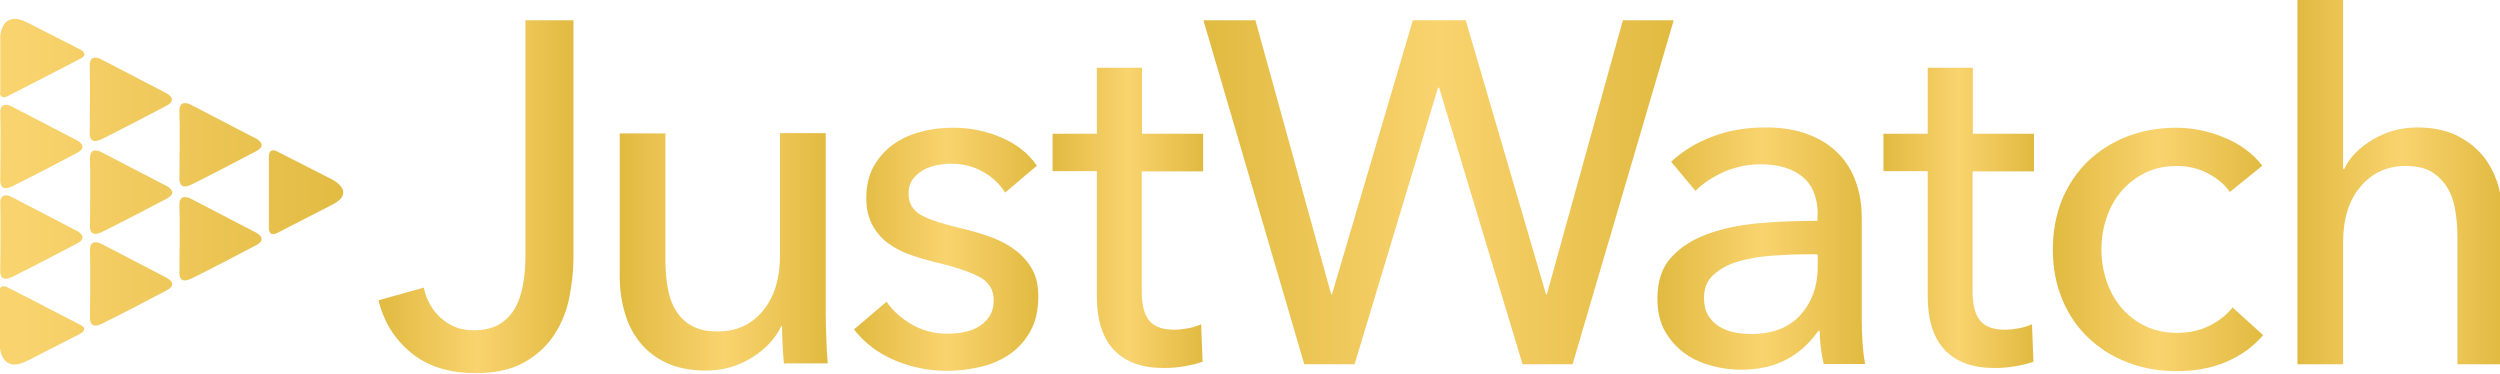
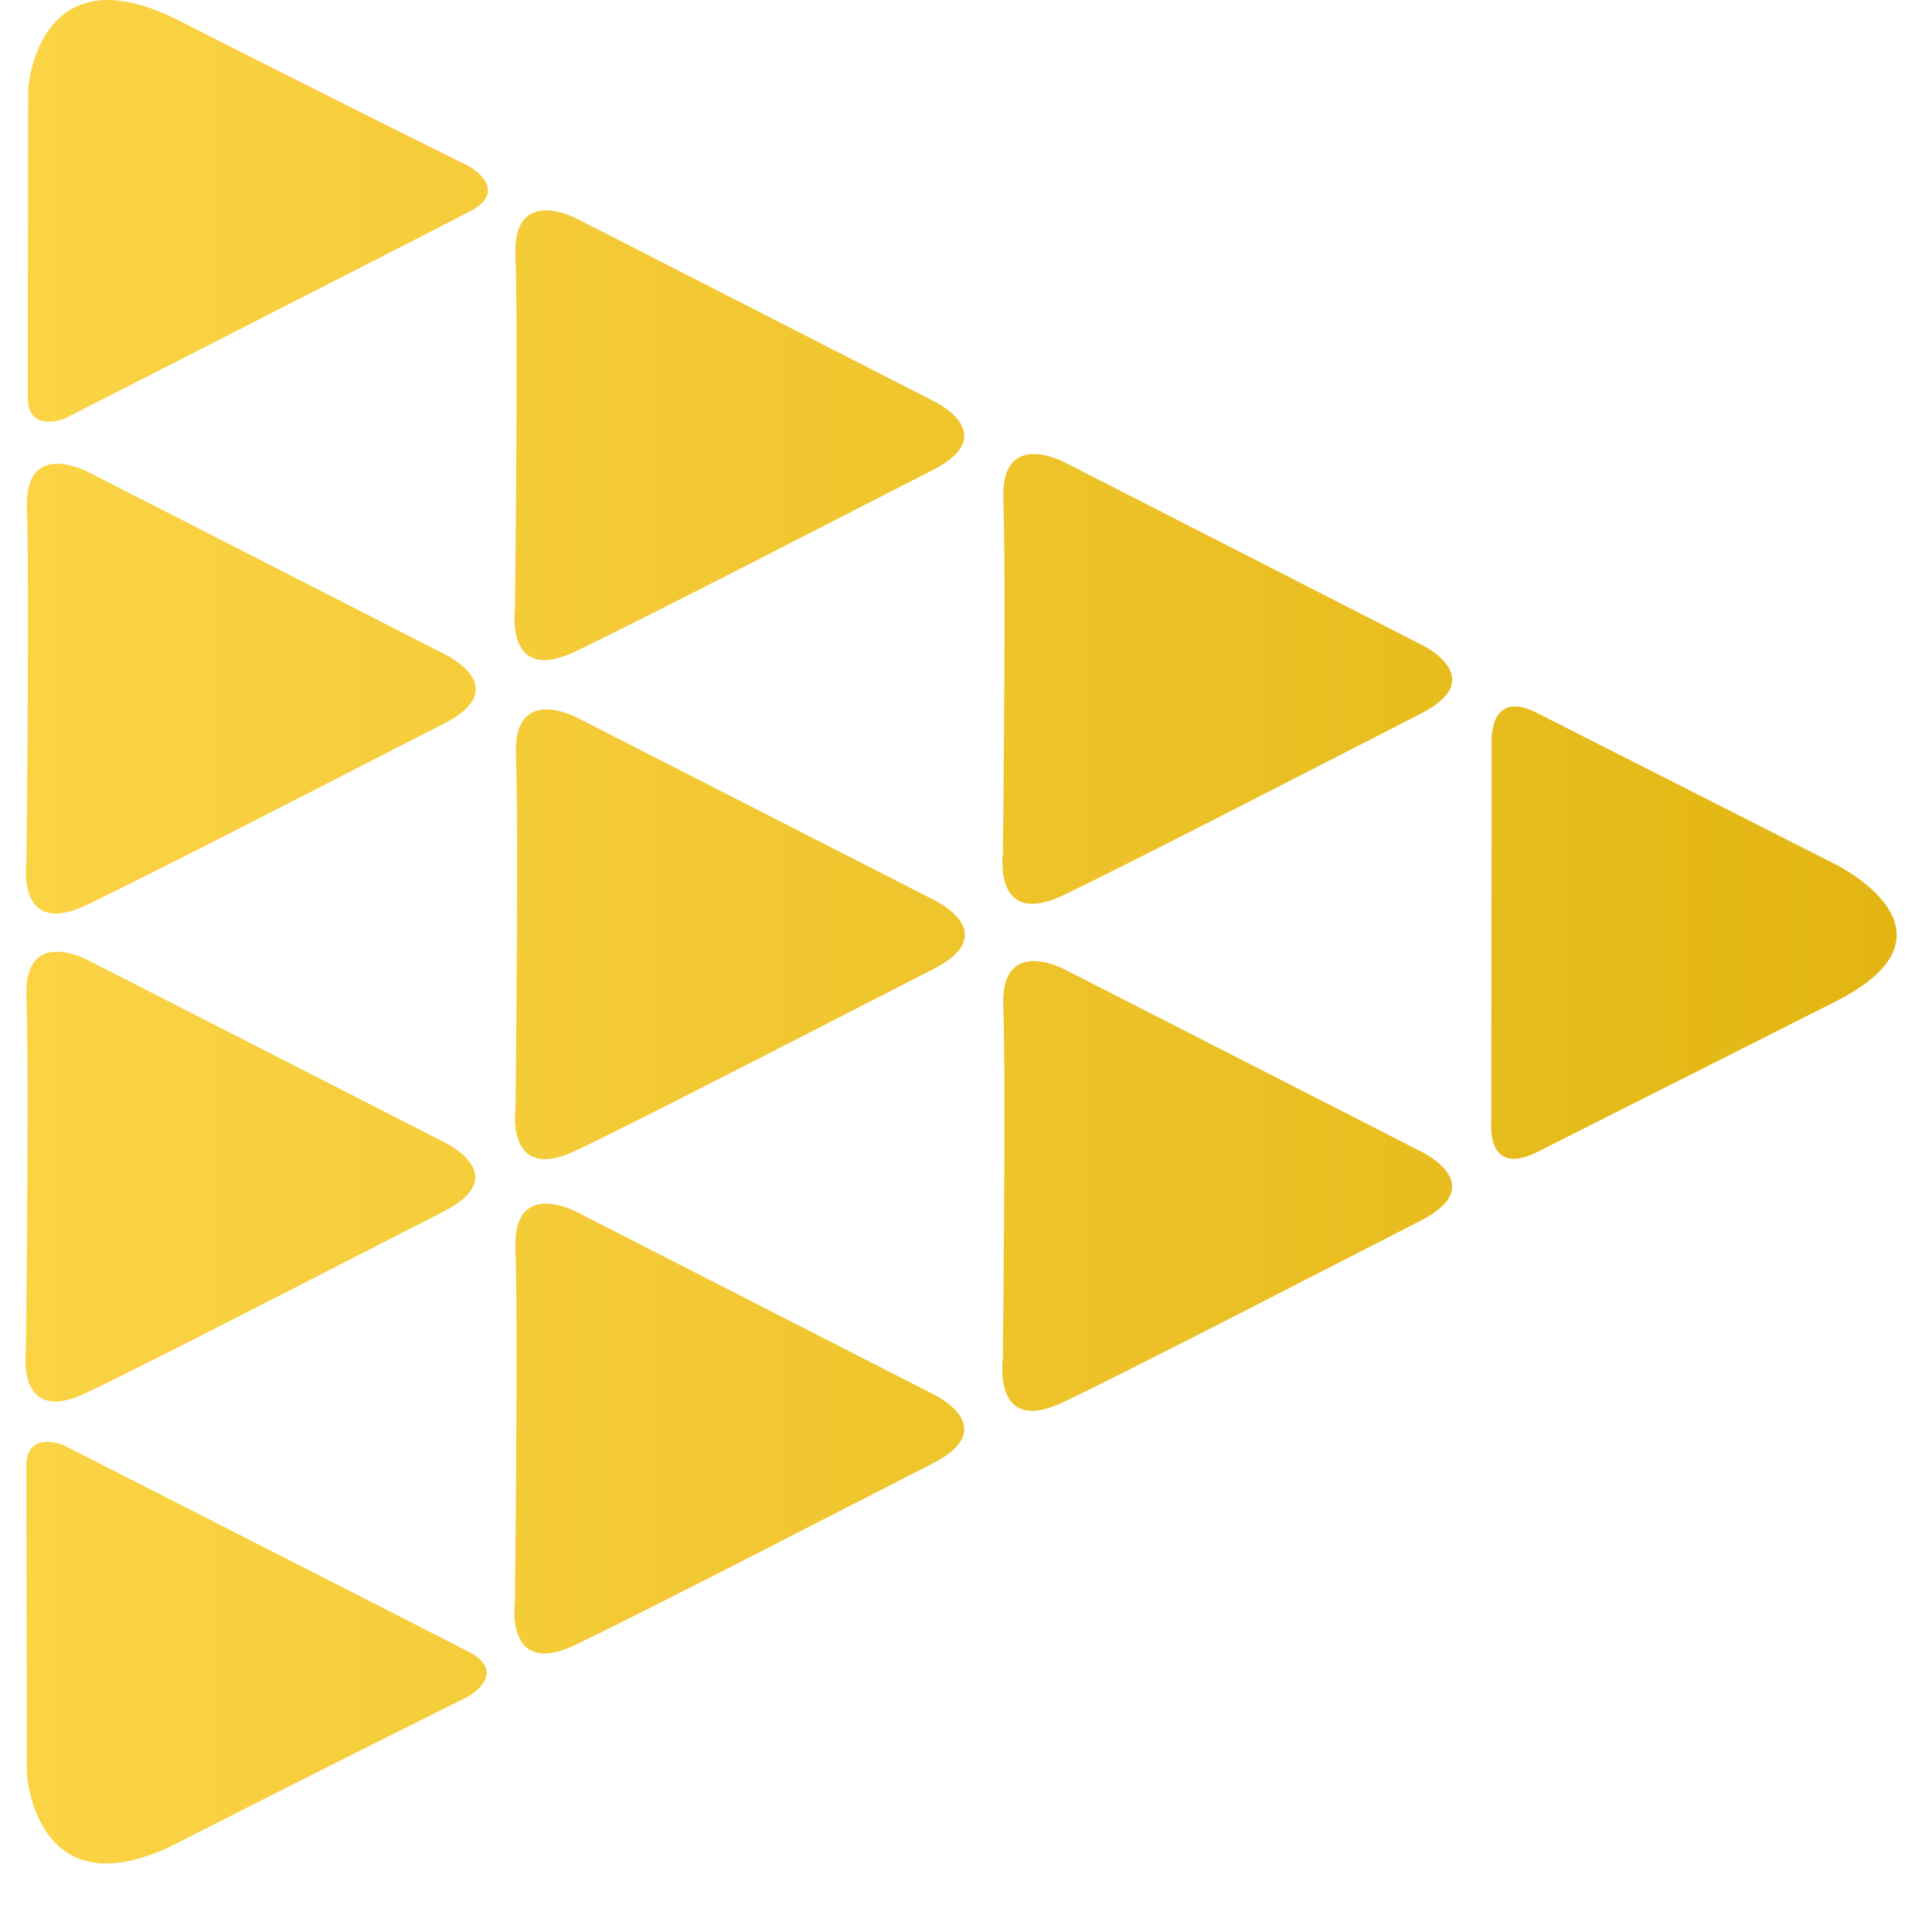
- <svg xmlns="http://www.w3.org/2000/svg" xmlns:xlink="http://www.w3.org/1999/xlink" xml:space="preserve" width="8.75in" height="1.306in" version="1.1" style="shape-rendering:geometricPrecision; text-rendering:geometricPrecision; image-rendering:optimizeQuality; fill-rule:evenodd; clip-rule:evenodd" viewBox="0 0 8750 1306">
+ <svg xmlns="http://www.w3.org/2000/svg" width="20px" height="20px" viewBox="0 0 28 28" version="1.1">
  <defs>
-     <style type="text/css">
-    
-     .fil1 {fill:url(#id0)}
-     .fil2 {fill:url(#id1)}
-     .fil3 {fill:url(#id2)}
-     .fil4 {fill:url(#id3)}
-     .fil5 {fill:url(#id4)}
-     .fil6 {fill:url(#id5)}
-     .fil7 {fill:url(#id6)}
-     .fil8 {fill:url(#id7)}
-     .fil9 {fill:url(#id8)}
-     .fil0 {fill:url(#id9)}
-    
-   </style>
-     <linearGradient id="id0" gradientUnits="userSpaceOnUse" x1="1326.56" y1="688.051" x2="2006.98" y2="688.051">
-       <stop offset="0" style="stop-color:#E1BA41" />
-       <stop offset="0.502" style="stop-color:#F9D36E" />
-       <stop offset="1" style="stop-color:#E1BA41" />
-     </linearGradient>
-     <linearGradient id="id1" gradientUnits="userSpaceOnUse" xlink:href="#id0" x1="2169.03" y1="882.831" x2="2895.39" y2="882.831">
-   </linearGradient>
-     <linearGradient id="id2" gradientUnits="userSpaceOnUse" xlink:href="#id0" x1="2988.07" y1="871.772" x2="3634.48" y2="871.772">
-   </linearGradient>
-     <linearGradient id="id3" gradientUnits="userSpaceOnUse" xlink:href="#id0" x1="3682.52" y1="762.894" x2="4209.86" y2="762.894">
-   </linearGradient>
-     <linearGradient id="id4" gradientUnits="userSpaceOnUse" xlink:href="#id0" x1="4211.56" y1="672.756" x2="5858.21" y2="672.756">
-   </linearGradient>
-     <linearGradient id="id5" gradientUnits="userSpaceOnUse" xlink:href="#id0" x1="5801.08" y1="870.917" x2="6527.44" y2="870.917">
-   </linearGradient>
-     <linearGradient id="id6" gradientUnits="userSpaceOnUse" xlink:href="#id0" x1="6590.39" y1="762.894" x2="7117.71" y2="762.894">
-   </linearGradient>
-     <linearGradient id="id7" gradientUnits="userSpaceOnUse" xlink:href="#id0" x1="7187.44" y1="871.772" x2="7922.32" y2="871.772">
-   </linearGradient>
-     <linearGradient id="id8" gradientUnits="userSpaceOnUse" xlink:href="#id0" x1="8041.37" y1="631.933" x2="8760.94" y2="631.933">
-   </linearGradient>
-     <linearGradient id="id9" gradientUnits="userSpaceOnUse" x1="-6.157" y1="671.472" x2="1249.89" y2="671.472">
-       <stop offset="0" style="stop-color:#F9D36E" />
-       <stop offset="0.059" style="stop-color:#F9D36E" />
-       <stop offset="1" style="stop-color:#E1BA41" />
+     <linearGradient x1="0%" y1="50%" x2="100%" y2="50%" id="linearGradient-1">
+       <stop stop-color="#FBD446" offset="0%" />
+       <stop stop-color="#E2B512" offset="100%" />
    </linearGradient>
  </defs>
-   <g id="Layer_x0020_1">
-     <path class="fil0" d="M941 551l0 245c0,0 -3,36 30,19 33,-17 129,-66 191,-98 89,-45 0,-89 0,-89 0,0 -160,-82 -192,-98 -32,-16 -29,21 -29,21zm-275 426c45,-22 196,-100 229,-118 46,-23 1,-45 1,-45l-229 -119c0,0 -41,-22 -39,24 2,46 0,230 0,230 0,0 -6,49 39,27zm-313 158c45,-22 196,-100 229,-118 46,-23 1,-45 1,-45l-229 -119c0,0 -41,-22 -39,24 2,46 0,230 0,230 0,0 -6,49 39,27zm-314 -164c45,-22 196,-100 229,-118 46,-23 1,-45 1,-45l-229 -119c0,0 -41,-22 -39,24 2,46 0,230 0,230 0,0 -6,49 39,27zm314 -157c45,-22 196,-100 229,-118 46,-23 1,-45 1,-45l-229 -119c0,0 -41,-22 -39,24 2,46 0,230 0,230 0,0 -7,49 39,27zm313 -166c45,-22 196,-100 229,-118 46,-23 1,-45 1,-45l-229 -119c0,0 -41,-22 -39,24 2,46 0,230 0,230 0,0 -6,49 39,27zm-627 6c45,-22 196,-100 229,-118 46,-23 1,-45 1,-45l-229 -119c0,0 -41,-22 -39,24 2,46 0,230 0,230 0,0 -6,49 39,27zm313 -165c45,-22 196,-100 229,-118 46,-23 1,-45 1,-45l-229 -119c0,0 -41,-22 -39,24 2,46 0,230 0,230 0,0 -6,49 39,27zm-352 529l0 200c0,0 6,92 97,44 92,-47 186,-95 186,-95 0,0 26,-15 0,-29 -26,-14 -260,-134 -260,-134 0,0 -24,-10 -24,14zm1 -694l0 -200c0,0 6,-92 97,-44 92,47 186,95 186,95 0,0 26,15 0,29 -26,14 -260,134 -260,134 0,0 -24,10 -24,-14z" />
-     <path class="fil1" d="M1483 1006c9,43 29,79 60,107 31,28 69,43 114,43 36,0 66,-7 89,-20 23,-14 42,-32 55,-55 14,-23 23,-50 29,-82 6,-31 9,-64 9,-100l0 -828 168 0 0 835c0,42 -5,86 -14,133 -9,47 -26,90 -51,129 -25,40 -60,73 -105,99 -45,26 -102,39 -173,39 -92,0 -167,-24 -225,-71 -58,-48 -96,-109 -114,-184l157 -44z" />
-     <path class="fil2" d="M2744 1275c-2,-20 -4,-43 -5,-69 -1,-26 -2,-47 -2,-64l-3 0c-20,43 -55,80 -103,110 -48,30 -102,45 -161,45 -52,0 -97,-9 -135,-26 -38,-17 -69,-41 -94,-71 -24,-30 -43,-65 -54,-105 -12,-40 -18,-82 -18,-128l0 -500 160 0 0 446c0,33 3,64 8,94 5,30 14,56 28,79 14,23 32,41 56,54 24,14 54,20 92,20 65,0 117,-24 157,-72 40,-48 60,-113 60,-193l0 -429 160 0 0 633c0,22 1,49 2,83 1,34 3,64 5,90l-151 0z" />
-     <path class="fil3" d="M3517 673c-18,-29 -44,-54 -77,-72 -33,-19 -70,-28 -111,-28 -18,0 -36,2 -54,6 -18,4 -34,10 -48,19 -14,9 -26,19 -34,32 -9,13 -13,29 -13,48 0,34 15,59 46,76 31,16 77,31 138,45 39,9 74,20 107,32 33,12 61,28 86,47 24,19 43,41 57,67 14,26 20,57 20,92 0,48 -9,88 -27,121 -18,33 -42,60 -72,81 -30,21 -64,36 -103,45 -39,9 -78,14 -119,14 -61,0 -121,-12 -179,-36 -58,-24 -107,-60 -145,-109l114 -97c22,32 51,58 89,80 38,22 80,32 125,32 20,0 40,-2 59,-6 19,-4 36,-10 51,-20 15,-9 27,-21 37,-36 9,-15 14,-33 14,-56 0,-37 -18,-65 -54,-83 -36,-18 -88,-35 -157,-51 -27,-7 -55,-15 -83,-25 -28,-10 -53,-23 -76,-40 -23,-17 -41,-38 -55,-64 -14,-26 -21,-57 -21,-94 0,-43 9,-80 26,-111 18,-31 41,-57 69,-77 28,-20 61,-35 97,-44 36,-10 74,-14 112,-14 58,0 114,11 168,34 54,23 96,56 125,99l-111 94z" />
-     <path class="fil4" d="M4210 600l-214 0 0 419c0,49 9,83 27,104 18,21 47,31 87,31 15,0 31,-2 48,-5 17,-3 32,-8 46,-14l5 131c-19,7 -41,12 -64,16 -23,4 -47,6 -72,6 -76,0 -134,-21 -174,-63 -40,-42 -60,-105 -60,-189l0 -437 -155 0 0 -131 155 0 0 -231 158 0 0 231 214 0 0 131z" />
-     <polygon class="fil5" points="4659,1030 4662,1030 4945,71 5130,71 5411,1030 5414,1030 5680,71 5858,71 5504,1275 5329,1275 5037,307 5033,307 4741,1275 4565,1275 4212,71 4394,71 " />
-     <path class="fil6" d="M6323 890c-40,0 -81,2 -123,5 -43,3 -81,10 -116,20 -35,10 -63,26 -86,46 -23,20 -34,48 -34,82 0,24 5,44 14,60 10,16 22,29 38,39 16,10 33,17 53,21 19,4 39,6 60,6 75,0 132,-22 173,-67 40,-45 60,-101 60,-169l0 -43 -39 0zm39 -138c0,-60 -18,-105 -54,-134 -36,-29 -85,-43 -145,-43 -45,0 -88,9 -128,26 -40,18 -74,40 -101,67l-85 -102c40,-37 88,-67 145,-88 57,-22 119,-32 185,-32 58,0 108,8 151,25 43,16 77,39 105,67 27,28 48,62 61,100 14,39 20,80 20,124l0 352c0,27 1,56 3,86 2,30 5,55 9,74l-145 0c-9,-39 -14,-77 -14,-116l-5 0c-30,43 -67,77 -111,100 -45,24 -98,36 -159,36 -32,0 -65,-4 -100,-13 -35,-9 -66,-22 -94,-42 -28,-19 -52,-45 -71,-77 -19,-32 -28,-71 -28,-117 0,-61 16,-110 49,-145 33,-36 76,-63 129,-82 53,-19 113,-31 180,-37 67,-6 134,-8 202,-8l0 -22z" />
-     <path class="fil7" d="M7118 600l-214 0 0 419c0,49 9,83 27,104 18,21 47,31 87,31 15,0 31,-2 48,-5 17,-3 32,-8 46,-14l5 131c-19,7 -41,12 -64,16 -23,4 -47,6 -72,6 -76,0 -134,-21 -174,-63 -40,-42 -60,-105 -60,-189l0 -437 -155 0 0 -131 155 0 0 -231 158 0 0 231 214 0 0 131z" />
-     <path class="fil8" d="M7805 673c-17,-26 -43,-48 -77,-66 -34,-18 -70,-26 -109,-26 -42,0 -79,8 -111,24 -32,16 -60,37 -83,64 -23,27 -40,58 -52,93 -12,35 -18,72 -18,111 0,39 6,75 18,111 12,35 29,66 52,93 23,27 50,48 83,64 33,16 70,24 112,24 41,0 78,-8 111,-24 33,-16 61,-37 83,-65l107 97c-34,40 -77,71 -128,93 -51,22 -109,33 -174,33 -62,0 -120,-10 -173,-31 -53,-20 -98,-49 -137,-86 -39,-37 -69,-81 -91,-134 -22,-52 -33,-111 -33,-175 0,-64 11,-121 32,-174 22,-52 52,-97 90,-134 39,-37 84,-66 137,-87 53,-20 110,-31 171,-31 57,0 113,11 169,34 56,23 101,56 134,99l-116 94z" />
-     <path class="fil9" d="M8205 591c19,-40 52,-74 99,-102 46,-28 99,-43 156,-43 52,0 97,9 134,26 37,18 69,41 94,71 25,30 43,64 55,104 12,40 18,82 18,128l0 500 -160 0 0 -447c0,-33 -3,-64 -8,-94 -5,-30 -14,-56 -28,-78 -14,-23 -32,-41 -55,-55 -23,-14 -54,-20 -91,-20 -64,0 -116,24 -157,72 -41,48 -61,113 -61,194l0 428 -160 0 0 -1286 160 0 0 602 3 0z" />
+   <g id="Asset-Artboard-Page" stroke="none" stroke-width="1" fill="none" fill-rule="evenodd">
+     <g id="Other/Logo-Triangle/Color-Foundations/Logos/Triangle/Color" transform="translate(0.367831, 0)" fill="url(#linearGradient-1)">
+       <path d="M-4.45800941e-15,19.702 C0.001,19.628 0.007,19.578 0.007,19.578 C0.007,19.578 0.056,15.485 0.014,14.452 C-0.027,13.419 0.896,13.909 0.896,13.909 L6.075,16.556 C6.075,16.556 7.088,17.037 6.058,17.56 C5.297,17.946 1.902,19.702 0.881,20.187 C0.098,20.561 0.002,20.001 -4.45800941e-15,19.722 L-4.45800941e-15,19.702 L-4.45800941e-15,19.702 Z M21.25,10.807 C21.25,10.807 21.179,9.964 21.903,10.33 C22.627,10.697 26.234,12.527 26.234,12.527 C26.234,12.527 28.231,13.508 26.23,14.517 C24.815,15.231 22.655,16.322 21.911,16.696 C21.167,17.07 21.244,16.264 21.244,16.264 L21.25,10.807 Z M15.039,20.323 C14.018,20.809 14.165,19.714 14.165,19.714 C14.165,19.714 14.214,15.621 14.172,14.587 C14.13,13.554 15.054,14.045 15.054,14.045 L20.232,16.691 C20.232,16.691 21.246,17.172 20.215,17.695 C19.455,18.081 16.06,19.837 15.039,20.323 Z M7.969,23.84 C6.948,24.326 7.094,23.23 7.094,23.23 C7.094,23.23 7.143,19.137 7.102,18.104 C7.06,17.07 7.983,17.561 7.983,17.561 L13.162,20.208 C13.162,20.208 14.175,20.688 13.145,21.212 C12.384,21.598 8.99,23.353 7.969,23.84 Z M7.977,16.676 C6.956,17.161 7.103,16.066 7.103,16.066 C7.103,16.066 7.151,11.973 7.109,10.94 C7.068,9.907 7.991,10.398 7.991,10.398 L13.171,13.044 C13.171,13.044 14.184,13.524 13.153,14.048 C12.393,14.434 8.998,16.19 7.977,16.676 Z M15.041,12.975 C14.02,13.461 14.167,12.366 14.167,12.366 C14.167,12.366 14.215,8.273 14.173,7.24 C14.132,6.206 15.055,6.697 15.055,6.697 L20.234,9.344 C20.234,9.344 21.247,9.824 20.216,10.347 C19.456,10.733 16.061,12.489 15.041,12.975 Z M0.888,13.116 C-0.132,13.602 0.014,12.506 0.014,12.506 C0.014,12.506 0.063,8.413 0.021,7.38 C-0.02,6.347 0.903,6.837 0.903,6.837 L6.082,9.484 C6.082,9.484 7.095,9.964 6.064,10.488 C5.304,10.874 1.909,12.629 0.888,13.116 Z M7.969,9.443 C6.949,9.929 7.095,8.834 7.095,8.834 C7.095,8.834 7.144,4.741 7.102,3.708 C7.061,2.674 7.984,3.165 7.984,3.165 L13.163,5.812 C13.163,5.812 14.176,6.292 13.145,6.815 C12.385,7.201 8.99,8.957 7.969,9.443 Z M0.013,21.251 C0.011,20.724 0.545,20.94 0.545,20.94 C0.545,20.94 5.822,23.627 6.419,23.936 C7.016,24.245 6.42,24.587 6.42,24.587 C6.42,24.587 4.288,25.645 2.219,26.703 C0.15,27.762 0.021,25.715 0.021,25.715 L0.013,21.251 Z M0.035,5.757 L0.04,1.293 C0.04,1.293 0.168,-0.753 2.237,0.303 C4.307,1.359 6.44,2.415 6.44,2.415 C6.44,2.415 7.036,2.757 6.439,3.066 C5.843,3.376 0.568,6.068 0.568,6.068 C0.568,6.068 0.035,6.284 0.035,5.757 Z" id="icon" />
+     </g>
  </g>
</svg>
